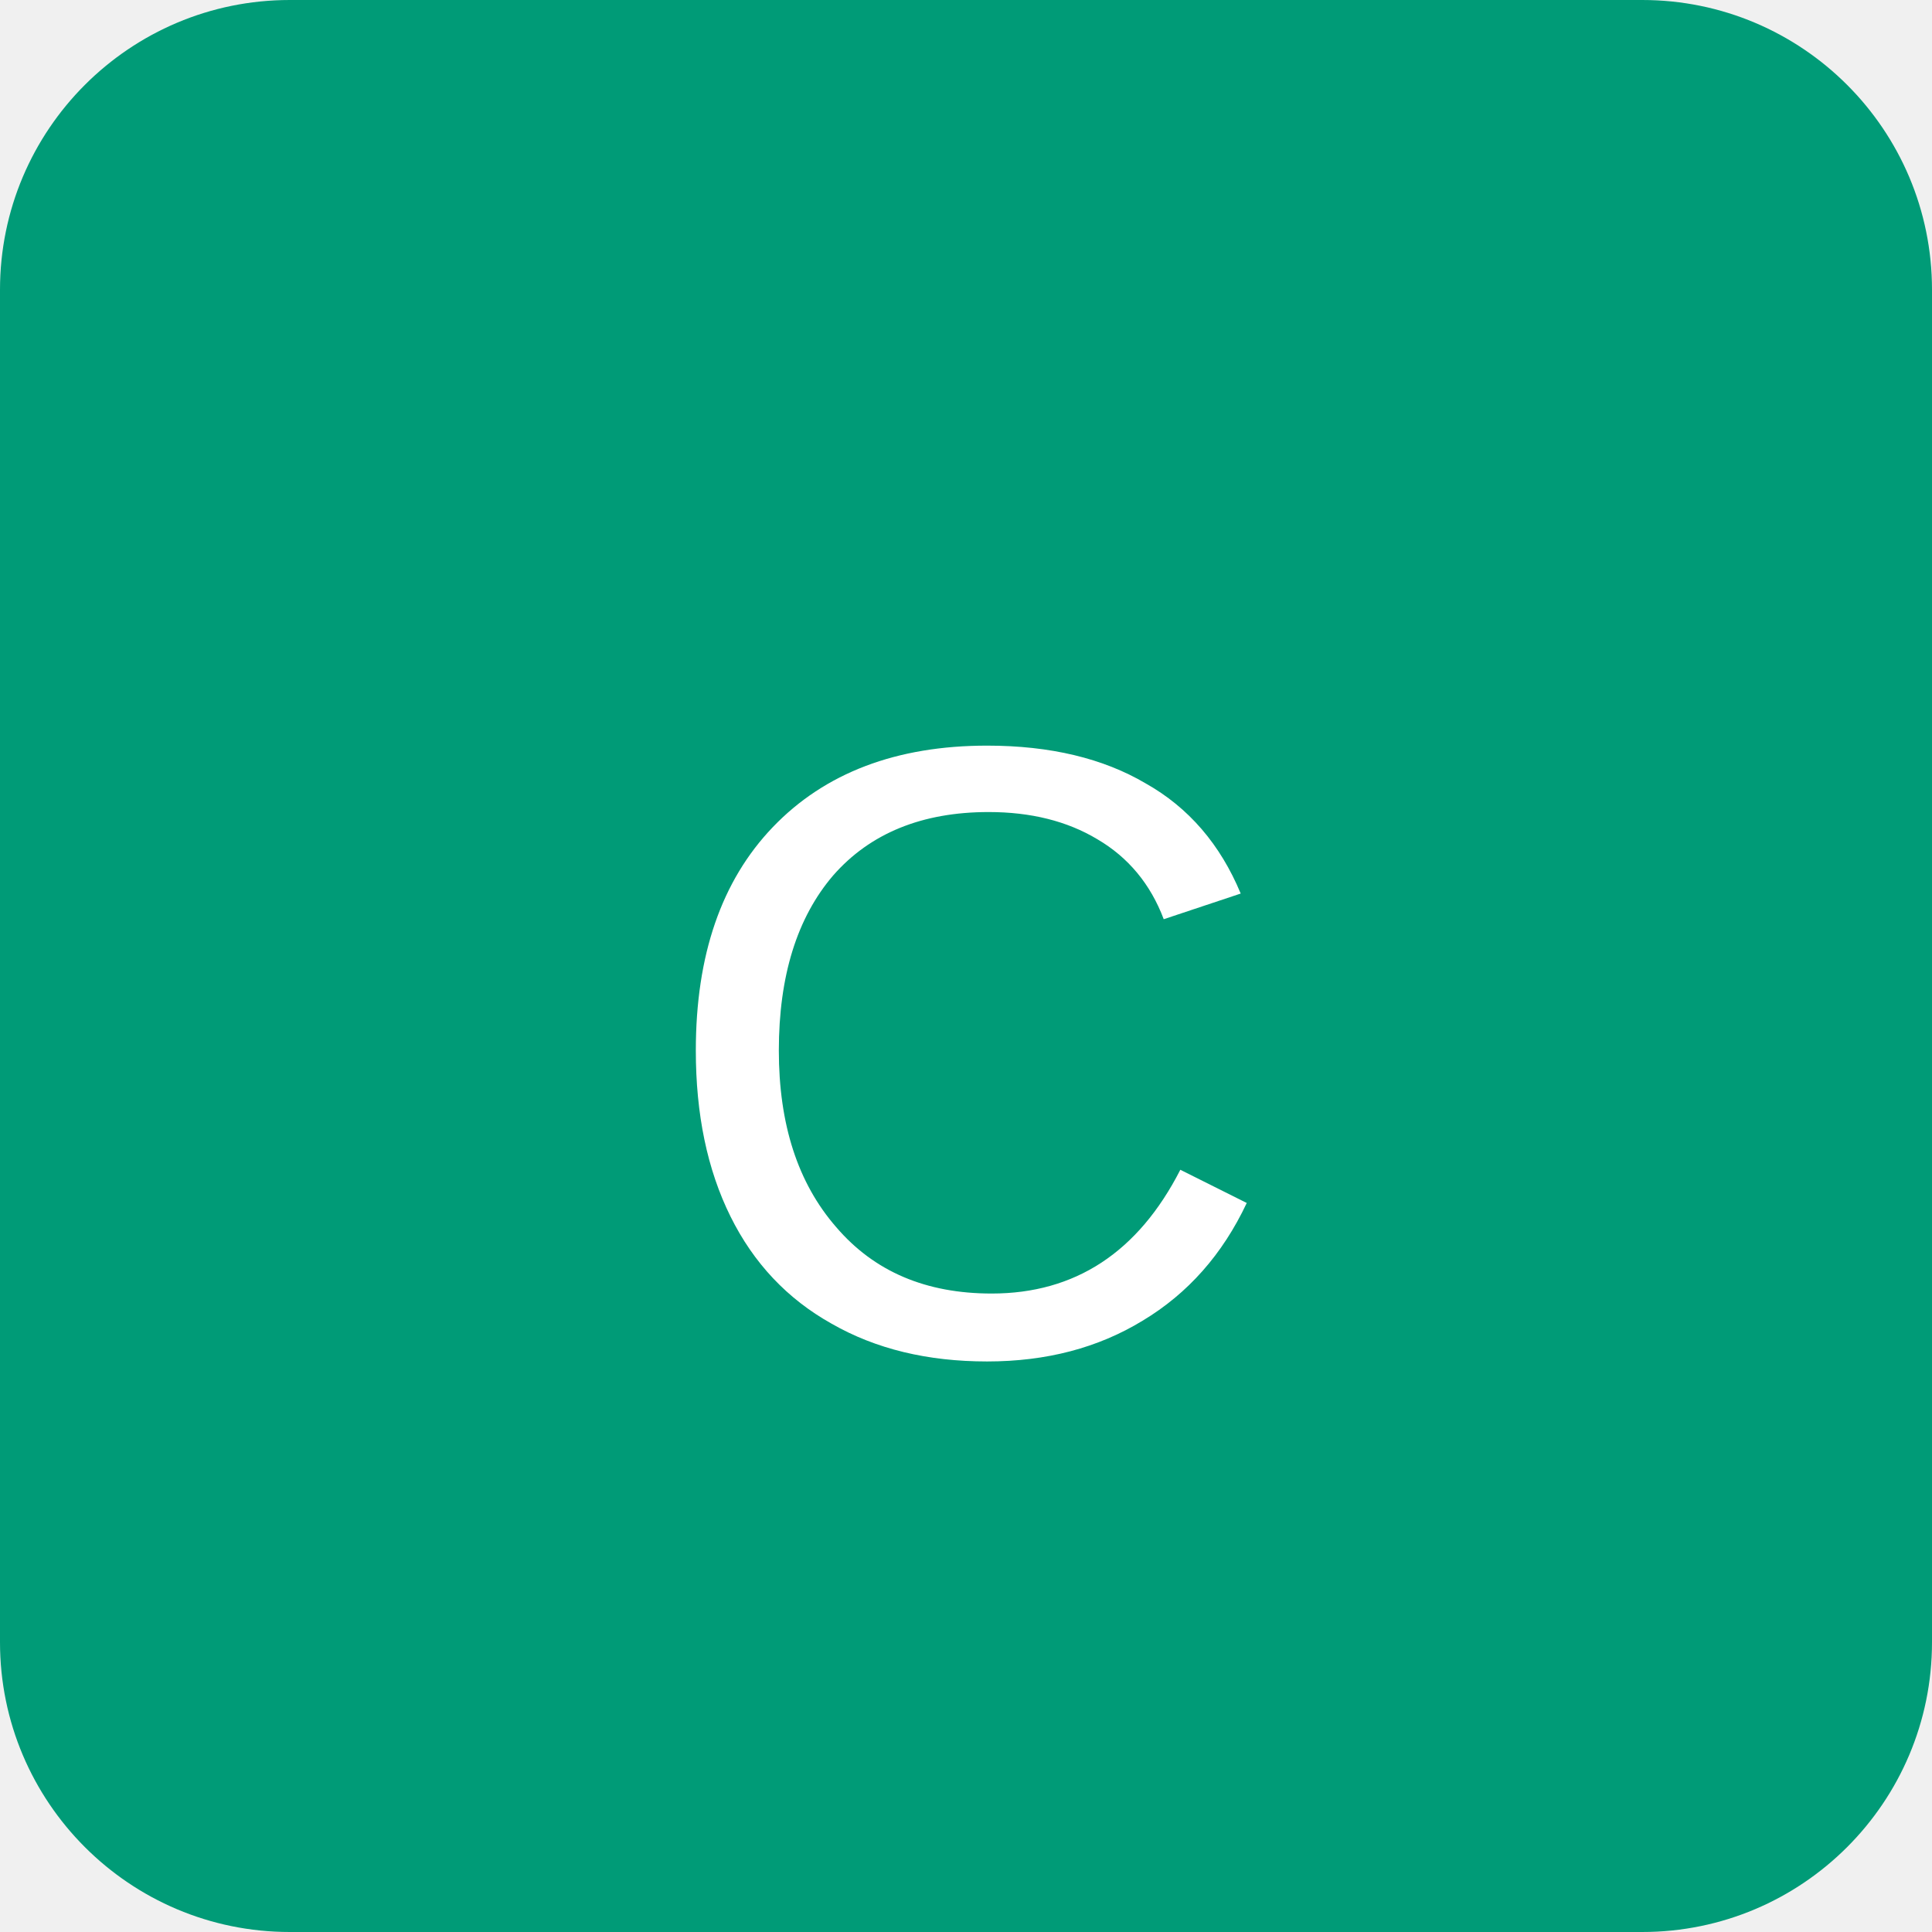
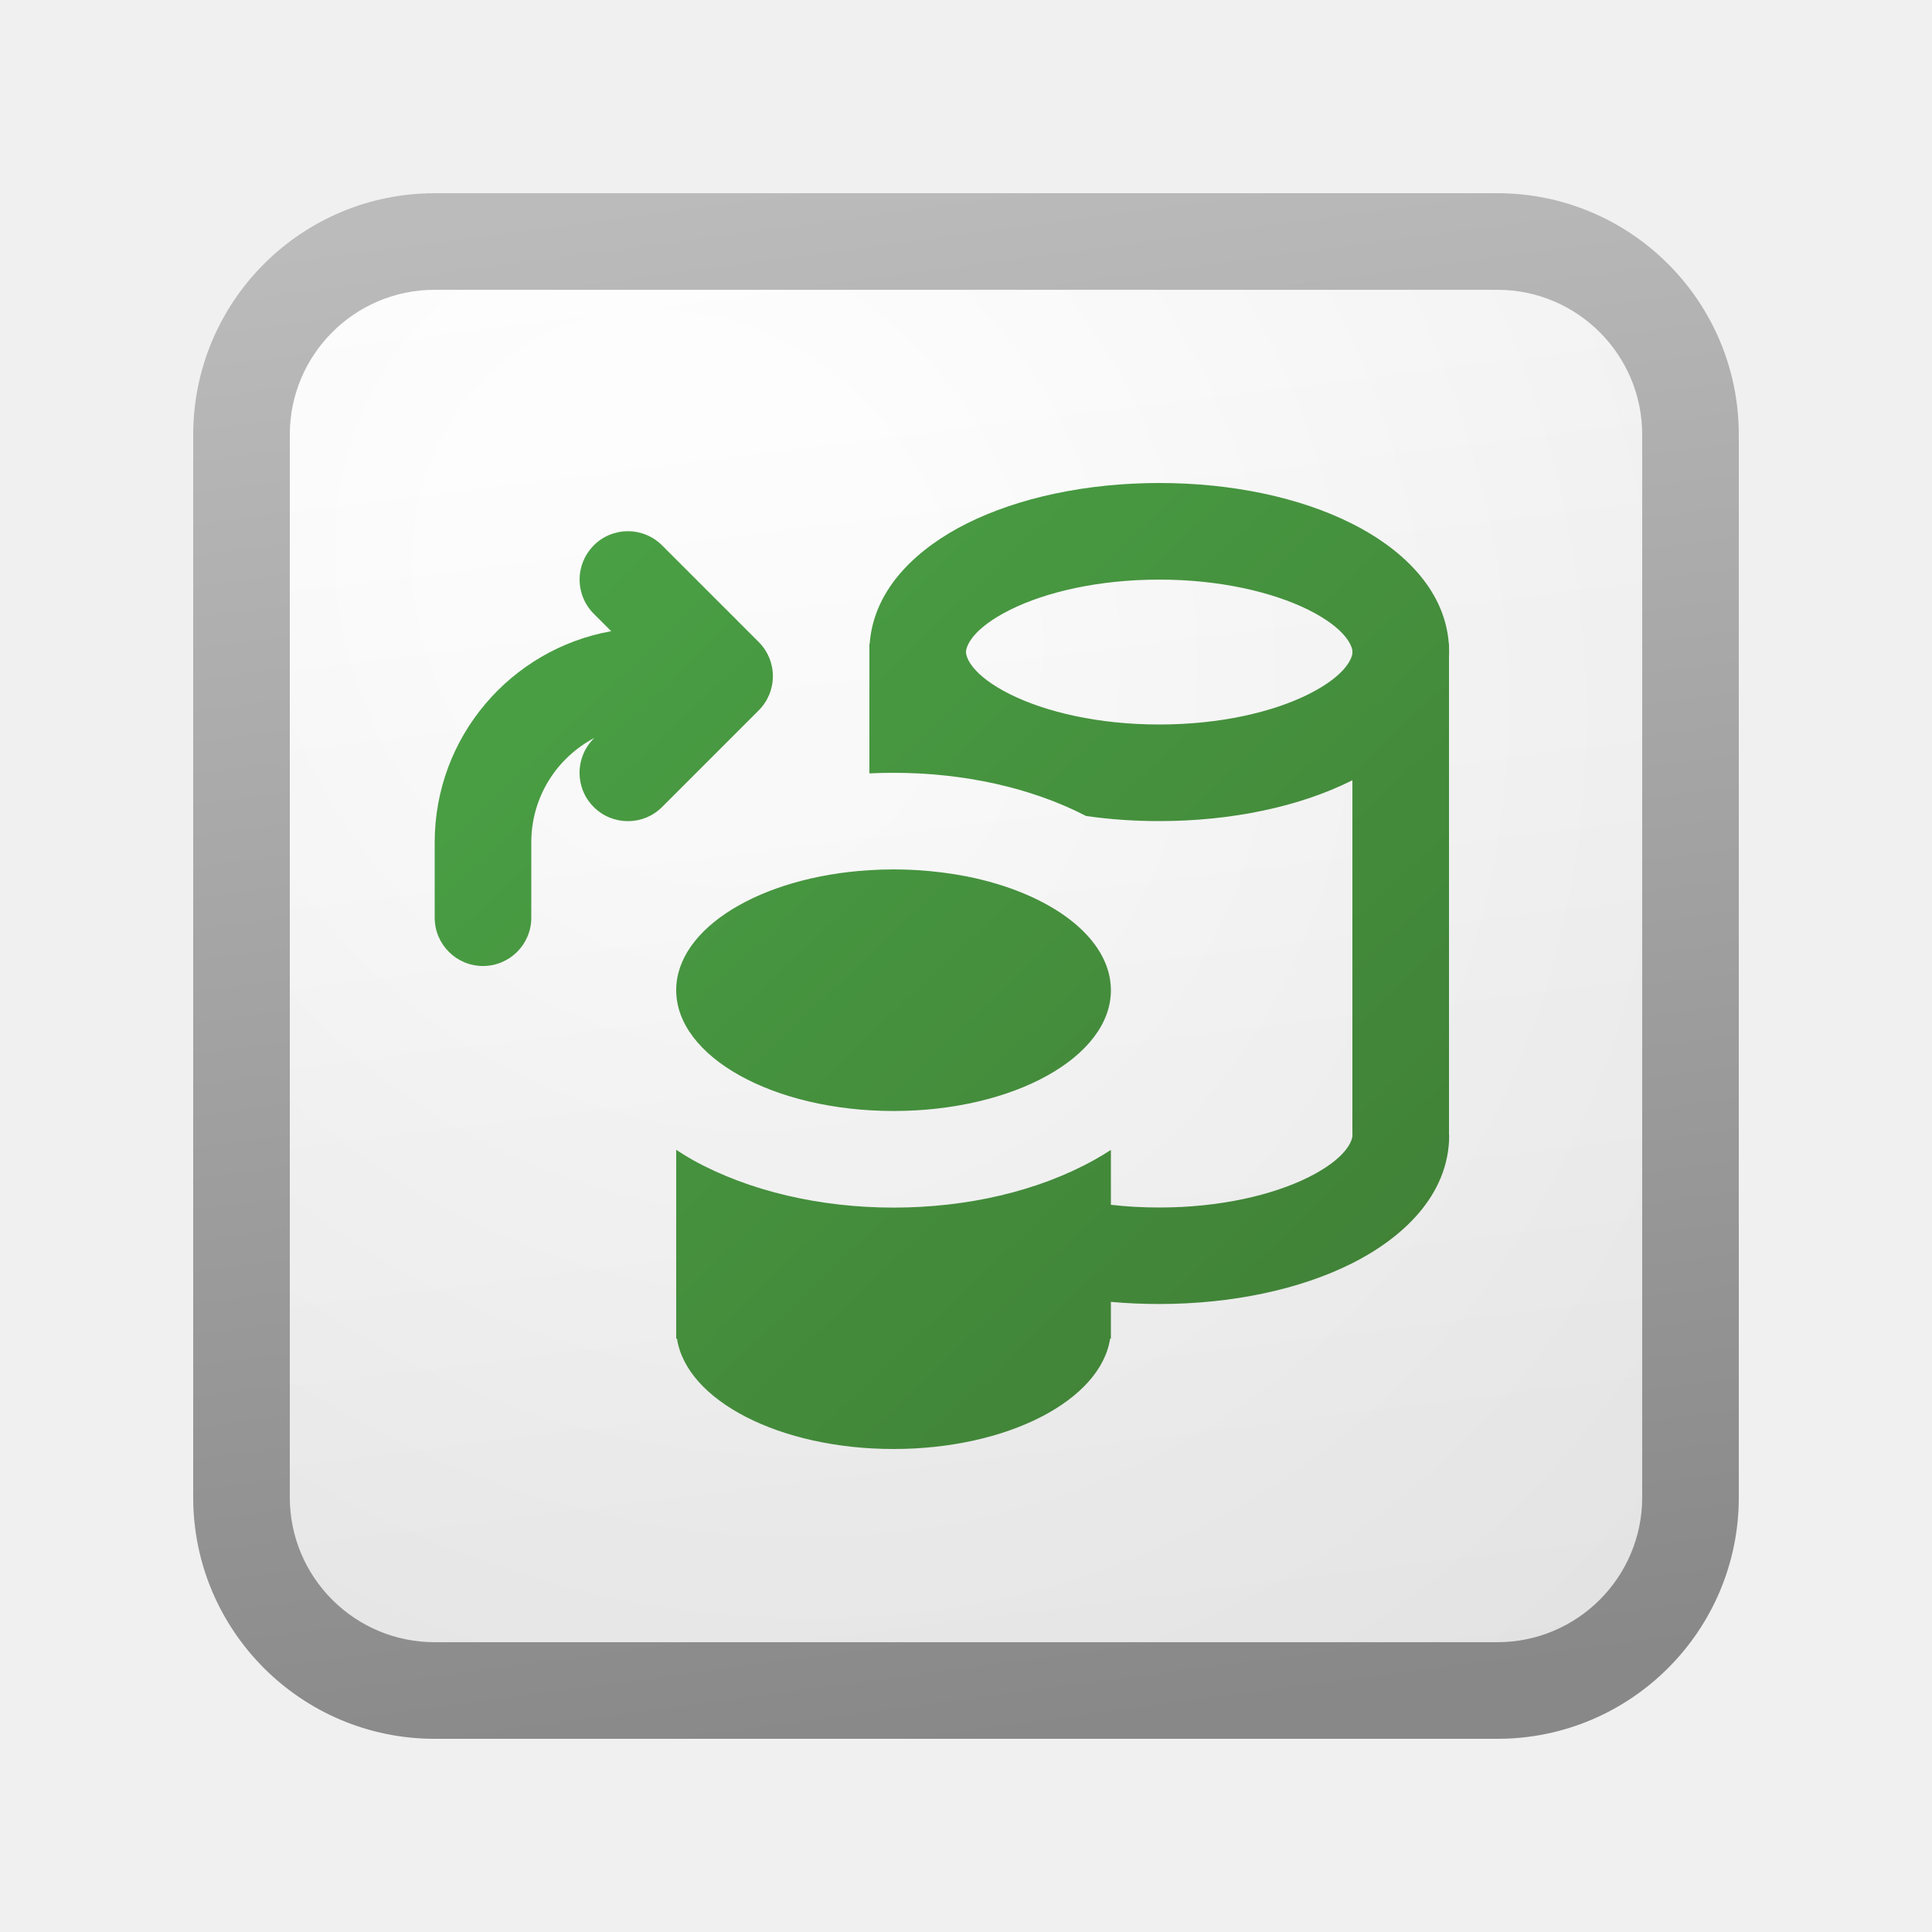
- <svg xmlns="http://www.w3.org/2000/svg" width="20" height="20" viewBox="0 0 20 20">
-   <rect width="20" height="20" rx="3" fill="#009B77" />
-   <text x="10" y="14" font-family="Arial" font-size="9" fill="white" text-anchor="middle">C</text>
+ <svg xmlns="http://www.w3.org/2000/svg" width="20" height="20" fill="currentColor">
+   <path fill="url(#i0437fa-a)" d="M2 4.5A2.5 2.5 0 0 1 4.5 2h11A2.5 2.5 0 0 1 18 4.5v11a2.5 2.5 0 0 1-2.5 2.5h-11A2.5 2.5 0 0 1 2 15.5z" />
+   <path fill="url(#i0437fa-b)" fill-opacity=".2" d="M2 4.5A2.5 2.5 0 0 1 4.5 2h11A2.5 2.5 0 0 1 18 4.5v11a2.5 2.5 0 0 1-2.5 2.5h-11A2.5 2.5 0 0 1 2 15.5z" />
+   <path fill="url(#i0437fa-c)" fill-rule="evenodd" d="M15.5 3h-11A1.5 1.5 0 0 0 3 4.5v11A1.5 1.5 0 0 0 4.5 17h11a1.5 1.5 0 0 0 1.5-1.5v-11A1.5 1.5 0 0 0 15.5 3m-11-1A2.5 2.5 0 0 0 2 4.5v11A2.5 2.5 0 0 0 4.5 18h11a2.5 2.5 0 0 0 2.5-2.5v-11A2.5 2.5 0 0 0 15.5 2z" clip-rule="evenodd" />
+   <path fill="url(#i0437fa-d)" fill-rule="evenodd" d="M11.5 12.472v-.568a3 3 0 0 1-.173.104c-.582.324-1.318.493-2.077.493s-1.495-.17-2.077-.492A3 3 0 0 1 7 11.903v1.954h.008C7.106 14.498 8.072 15 9.25 15s2.144-.503 2.242-1.143h.008v-.38q.245.022.5.022c.752 0 1.457-.151 1.992-.419.506-.253 1.01-.694 1.01-1.331H15V6.802a1 1 0 0 0 0-.104v-.034h-.002c-.043-.59-.523-1.004-1.006-1.245C13.457 5.15 12.752 5 12.001 5s-1.457.151-1.992.419c-.483.241-.963.654-1.006 1.245H9v1.342Q9.124 8 9.25 8c.723 0 1.425.153 1.993.447q.367.053.758.053c.75 0 1.456-.151 1.991-.419L14 8.077v3.673h.001c0 .054-.056.237-.456.437-.37.184-.915.313-1.544.313q-.262 0-.501-.028m-1.044-6.159c-.4.2-.456.383-.456.437s.057.237.456.437c.37.184.915.313 1.545.313s1.175-.129 1.544-.313c.369-.185.445-.355.455-.422v-.03c-.01-.067-.086-.237-.455-.422C13.175 6.13 12.63 6 12.001 6c-.63 0-1.176.129-1.545.313" clip-rule="evenodd" />
+   <path fill="url(#i0437fa-e)" d="M7 10.25c0-.643.875-1.173 2-1.242a4 4 0 0 1 1 .063c.874.172 1.5.635 1.5 1.18 0 .69-1.007 1.25-2.25 1.25S7 10.94 7 10.25" />
+   <path fill="url(#i0437fa-f)" d="M6.146 5.646a.5.5 0 0 1 .708 0l1 1a.5.5 0 0 1 0 .708l-1 1a.5.5 0 1 1-.708-.708l.009-.008c-.39.204-.655.612-.655 1.081V9.5a.5.5 0 0 1-1 0v-.78c0-1.093.789-2 1.827-2.186l-.18-.18a.5.5 0 0 1 0-.708Z" />
+   <defs>
+     <linearGradient id="i0437fa-a" x1="6.444" x2="8.468" y1="2" y2="18.192" gradientUnits="userSpaceOnUse">
+       <stop stop-color="#fff" />
+       <stop offset="1" stop-color="#EBEBEB" />
+     </linearGradient>
+     <linearGradient id="i0437fa-c" x1="7.167" x2="9.321" y1="2" y2="18.157" gradientUnits="userSpaceOnUse">
+       <stop stop-color="#BBB" />
+       <stop offset="1" stop-color="#888" />
+     </linearGradient>
+     <linearGradient id="i0437fa-d" x1="4.5" x2="14.489" y1="5" y2="15.489" gradientUnits="userSpaceOnUse">
+       <stop stop-color="#4BA446" />
+       <stop offset="1" stop-color="#3F7D35" />
+     </linearGradient>
+     <linearGradient id="i0437fa-e" x1="4.5" x2="14.489" y1="5" y2="15.489" gradientUnits="userSpaceOnUse">
+       <stop stop-color="#4BA446" />
+       <stop offset="1" stop-color="#3F7D35" />
+     </linearGradient>
+     <linearGradient id="i0437fa-f" x1="4.5" x2="14.489" y1="5" y2="15.489" gradientUnits="userSpaceOnUse">
+       <stop stop-color="#4BA446" />
+       <stop offset="1" stop-color="#3F7D35" />
+     </linearGradient>
+     <radialGradient id="i0437fa-b" cx="0" cy="0" r="1" gradientTransform="rotate(56.31 -2.206 9.727)scale(15.2234 13.1741)" gradientUnits="userSpaceOnUse">
+       <stop offset=".177" stop-color="#fff" />
+       <stop offset="1" stop-color="#B8B8B8" />
+     </radialGradient>
+   </defs>
</svg>
